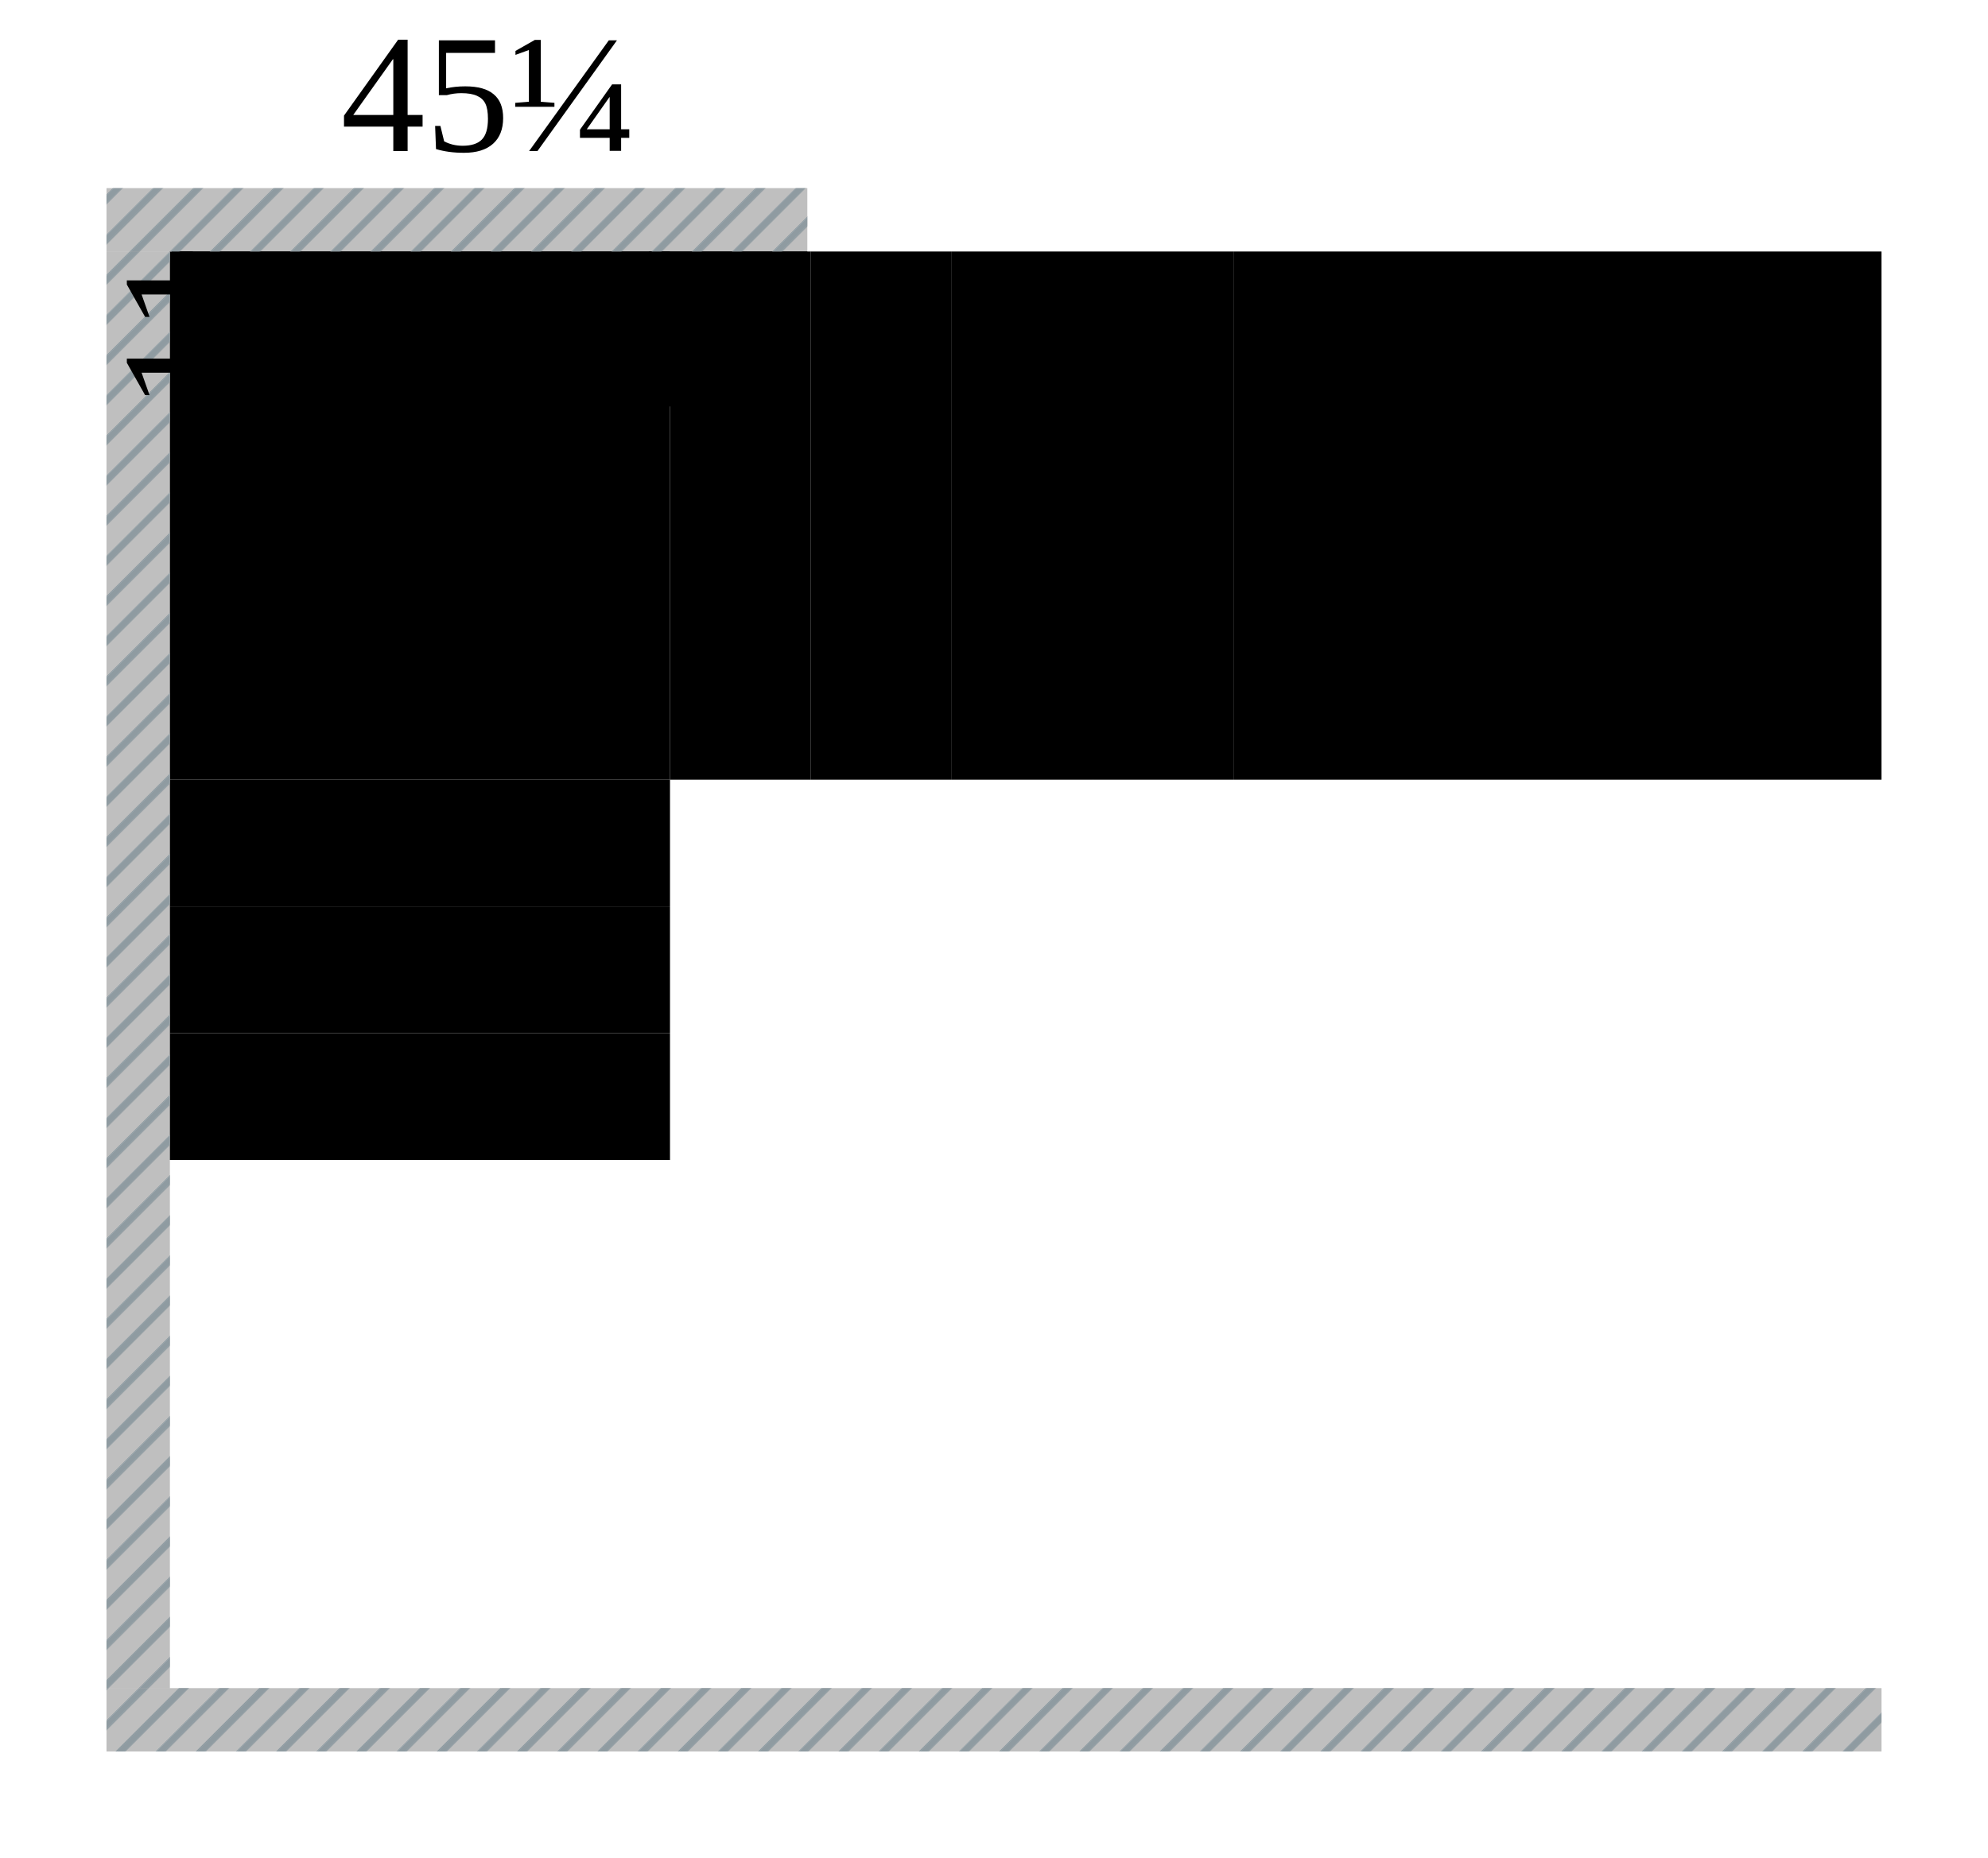
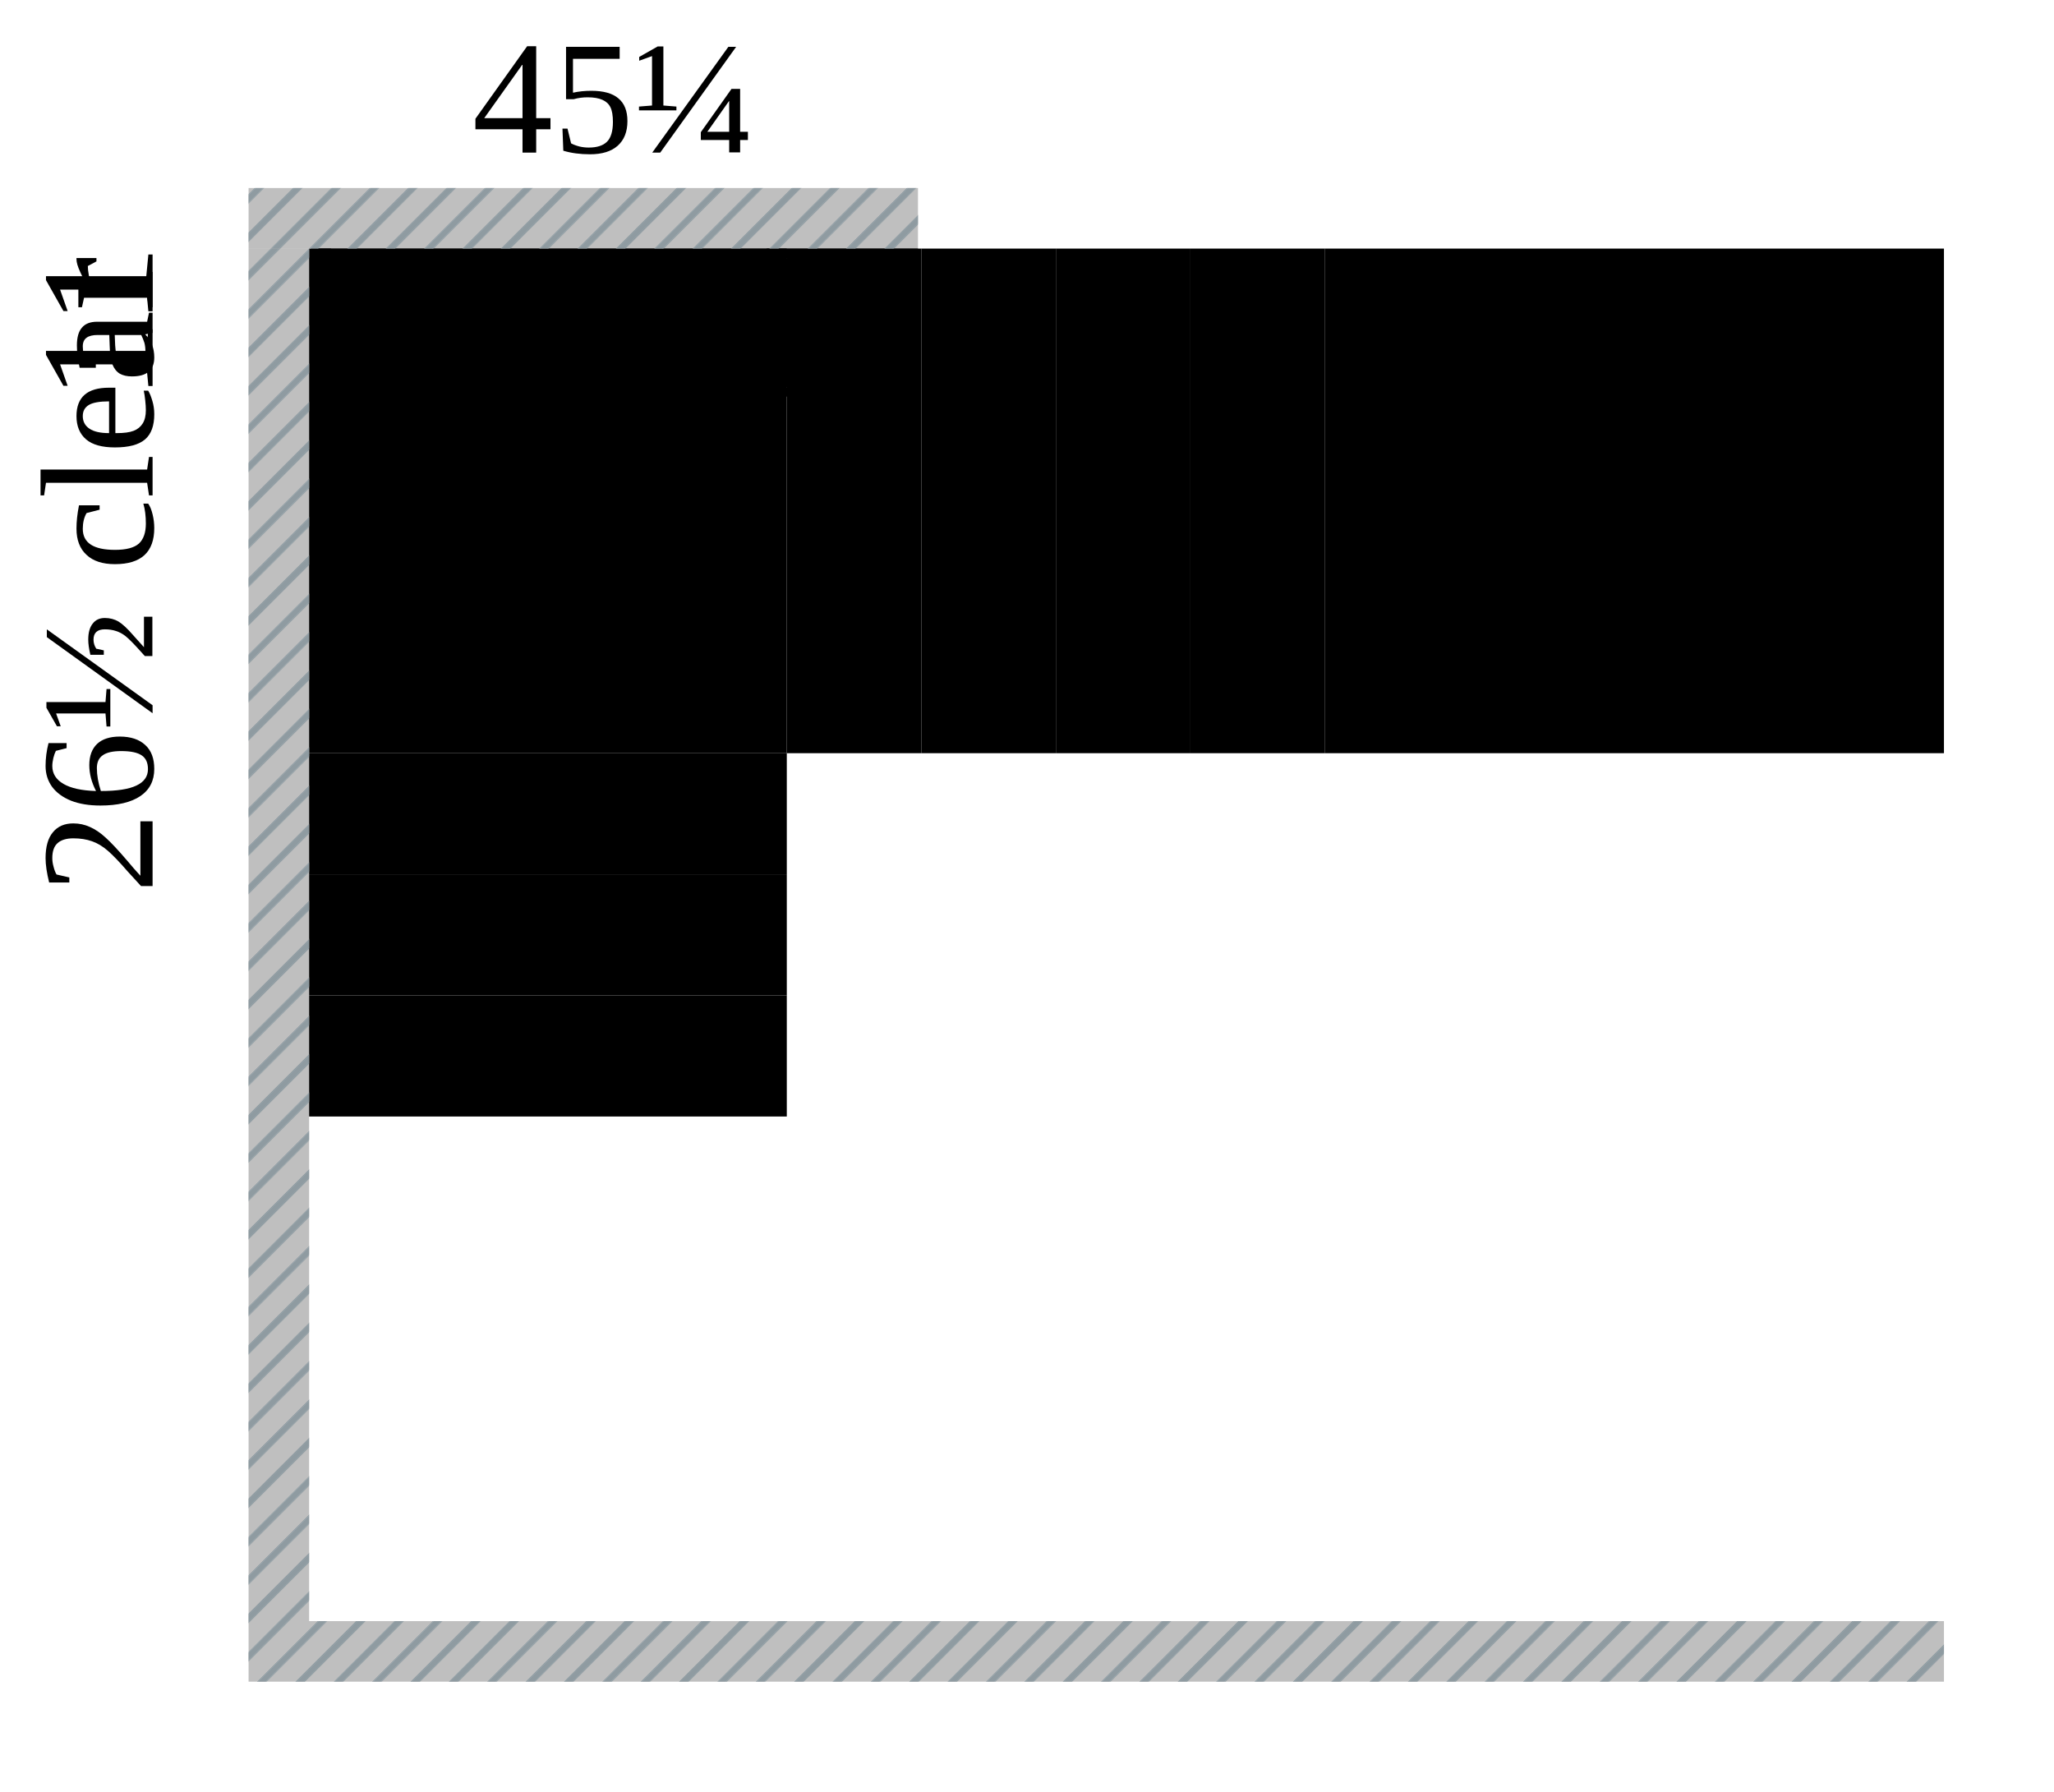
- <svg xmlns="http://www.w3.org/2000/svg" class="wb-drawing" viewBox="-12.06 -17.857 141.12 131.917" data-view="plan" data-phase="p1" style="--s: 1.26">
+ <svg xmlns="http://www.w3.org/2000/svg" class="wb-drawing" viewBox="-22.974 -18.474 152.652 133.152" data-view="plan" data-phase="p1" style="--s: 1.26">
  <style>
.wb-drawing text { font-family: var(--f-mono, ui-monospace, "SF Mono", Menlo, monospace); }
.wb-drawing .f-wall { fill: color-mix(in oklab, var(--wallface, #eff2f2) var(--hl-mix, 100%), var(--hl, #000)); }
.wb-drawing .f-floor { fill: color-mix(in oklab, var(--ink, #1c2529) var(--hl-mix, 100%), var(--hl, #000)); }
.wb-drawing .f-wood { fill: color-mix(in oklab, var(--wood, #ddb987) var(--hl-mix, 100%), var(--hl, #000)); }
.wb-drawing .f-face { fill: color-mix(in oklab, var(--face, #e8cc9c) var(--hl-mix, 100%), var(--hl, #000)); }
.wb-drawing .f-hardwood { fill: color-mix(in oklab, var(--wood-dark, #a77d45) var(--hl-mix, 100%), var(--hl, #000)); }
.wb-drawing .f-mat { fill: color-mix(in oklab, var(--mat, #ddb987) var(--hl-mix, 100%), var(--hl, #000)); }
.wb-drawing .f-fixture { fill: color-mix(in oklab, var(--metal, #8d979c) var(--hl-mix, 100%), var(--hl, #000)); }
.wb-drawing .f-pine { fill: color-mix(in oklab, var(--pine, #ecdcb6) var(--hl-mix, 100%), var(--hl, #000)); }
.wb-drawing .f-metal { fill: color-mix(in oklab, var(--metal, #8d979c) var(--hl-mix, 100%), var(--hl, #000)); fill-opacity: 0.55; }
.wb-drawing .f-rod { fill: color-mix(in oklab, var(--ink-soft, #56646b) var(--hl-mix, 100%), var(--hl, #000)); }
.wb-drawing .f-cut { fill: color-mix(in oklab, var(--cut-wood, #b58c55) var(--hl-mix, 100%), var(--hl, #000)); }
.wb-drawing .f-cutwall { fill: color-mix(in oklab, var(--hatch, #8f9ba1) var(--hl-mix, 100%), var(--hl, #000)); fill-opacity: 0.25; }
.wb-drawing .f-contents { fill: color-mix(in oklab, var(--fabric-1, #8a9ca7) var(--hl-mix, 100%), var(--hl, #000)); fill-opacity: 0.16; }
.wb-drawing .f-mat-contents { fill: color-mix(in oklab, var(--mat, #8a9ca7) var(--hl-mix, 100%), var(--hl, #000)); fill-opacity: 0.9; }
.wb-drawing .hatch-ln { stroke: var(--hatch, #8f9ba1); stroke-width: calc(0.13px * var(--s, 1)); }
.wb-drawing .c-space { stroke-width: calc(0.22px * var(--s, 1) * var(--hl-w, 1)); }
.wb-drawing .c-line { fill: none; stroke: color-mix(in oklab, var(--ink-soft, #56646b) var(--hl-mix, 100%), var(--hl, #000)); stroke-width: calc(0.16px * var(--s, 1) * var(--hl-w, 1)); stroke-dasharray: calc(0.8px * var(--s, 1)) calc(0.6px * var(--s, 1)); }
.wb-drawing .e { fill: none; stroke-linecap: square; stroke: color-mix(in oklab, var(--wood-dark, #a77d45) var(--hl-mix, 100%), var(--hl, #000)); stroke-width: calc(0.16px * var(--s, 1) * var(--hl-w, 1)); }
.wb-drawing .e.e-ctx { stroke: color-mix(in oklab, var(--ink, #1c2529) var(--hl-mix, 100%), var(--hl, #000)); stroke-width: calc(0.3px * var(--s, 1) * var(--hl-w, 1)); }
.wb-drawing .e.e-metal { stroke: color-mix(in oklab, var(--ink-soft, #56646b) var(--hl-mix, 100%), var(--hl, #000)); }
.wb-drawing .e.e-cut { stroke: color-mix(in oklab, var(--cut-edge, #1c2529) var(--hl-mix, 100%), var(--hl, #000)); stroke-width: calc(0.32px * var(--s, 1) * var(--hl-w, 1)); }
.wb-drawing .hid { fill: none; stroke: color-mix(in oklab, var(--ink-soft, #56646b) var(--hl-mix, 100%), var(--hl, #000)); stroke-width: calc(0.12px * var(--s, 1) * var(--hl-w, 1)); stroke-dasharray: calc(0.7px * var(--s, 1)) calc(0.45px * var(--s, 1)); }
.wb-drawing .veil { pointer-events: none; }
.wb-drawing .v-fill { fill: var(--veil, rgba(28, 37, 41, 0.08)); }
.wb-drawing .v-open { fill: none; stroke: var(--dim, #2b5d8c); stroke-width: calc(0.32px * var(--s, 1)); stroke-dasharray: calc(1.4px * var(--s, 1)) calc(0.8px * var(--s, 1)); }
.wb-drawing .dim { cursor: pointer; }
.wb-drawing .dim path { fill: none; stroke: color-mix(in oklab, var(--dim, #2b5d8c) var(--hl-mix, 100%), var(--hl, #000)); stroke-width: calc(0.18px * var(--s, 1) * var(--hl-w, 1)); }
.wb-drawing .dim text { fill: color-mix(in oklab, var(--dim, #2b5d8c) var(--hl-mix, 100%), var(--hl, #000)); font-size: calc(2.2px * var(--s, 1)); font-weight: 500; }
.wb-drawing .dim-hit { fill: transparent; stroke: none; }
.wb-drawing .lbl { fill: color-mix(in oklab, var(--ink-soft, #56646b) var(--hl-mix, 100%), var(--hl, #000)); font-size: calc(1.7px * var(--s, 1)); paint-order: stroke; stroke: var(--sheet, #fafbfb); stroke-width: calc(0.6px * var(--s, 1)); stroke-linejoin: round; }
</style>
  <defs>
    <pattern id="wbd-hatch-plan-p1" patternUnits="userSpaceOnUse" width="2.016" height="2.016" patternTransform="rotate(45)">
      <line class="hatch-ln" x1="0" y1="0" x2="0" y2="2.016" />
    </pattern>
  </defs>
  <g class="fills">
    <rect data-part="lower-floor" class="part k-context f-wall" x="75.5" y="0" width="46" height="37.5" />
    <rect data-part="flight-3-tread-4" class="part k-context f-wall" x="65.5" y="0" width="10" height="37.5" />
    <rect data-part="flight-3-tread-3" class="part k-context f-wall" x="55.5" y="0" width="10" height="37.5" />
    <rect data-part="flight-3-tread-2" class="part k-context f-wall" x="45.5" y="0" width="10" height="37.5" />
    <rect data-part="flight-3-tread-1" class="part k-context f-wall" x="35.5" y="0" width="10" height="37.5" />
    <rect data-part="landing" class="part k-context f-wall" x="0" y="0" width="35.5" height="37.5" />
    <rect data-part="flight-2-tread-1" class="part k-context f-wall" x="0" y="37.5" width="35.5" height="9" />
    <rect data-part="flight-2-tread-2" class="part k-context f-wall" x="0" y="46.5" width="35.5" height="9" />
    <rect data-part="planter-leg-stair" class="part k-board m-wood-legs f-mat" style="--mat:#f3f1ec" x="34" y="0" width="1.5" height="1.5" />
    <rect data-part="planter-leg-wall" class="part k-board m-wood-legs f-mat" style="--mat:#f3f1ec" x="0.125" y="0" width="1.5" height="1.5" />
    <rect data-part="planter-bottom" class="part k-panel m-ply f-wood" x="0.812" y="0.719" width="43.75" height="9.594" />
    <rect data-part="flight-2-tread-3" class="part k-context f-wall" x="0" y="55.5" width="35.5" height="9" />
    <circle data-part="wicking-cup-1" class="part k-hardware f-rod" cx="11.938" cy="5.516" r="2" />
    <circle data-part="wicking-cup-2" class="part k-hardware f-rod" cx="33.438" cy="5.516" r="2" />
    <rect data-part="reservoir-grate" class="part k-hardware f-metal" x="1.188" y="1.094" width="43" height="8.844" />
  </g>
  <g class="contents">
    <g data-part="reservoir-water">
      <rect class="f-contents f-mat-contents" style="--mat:#5fa8d3" x="1.188" y="1.094" width="43" height="8.844" />
      <rect class="c-line" x="1.188" y="1.094" width="43" height="8.844" />
    </g>
    <g data-part="planter-soil">
      <rect class="f-contents f-mat-contents" style="--mat:#6b4f3a" x="1.188" y="1.094" width="43" height="8.844" />
      <rect class="c-line" x="1.188" y="1.094" width="43" height="8.844" />
    </g>
  </g>
  <g class="hidden" />
  <g class="edges">
    <path data-part="lower-floor" class="e e-ctx" d="M75.5 37.5H121.5M75.5 0H121.5M75.5 37.5V0M121.5 37.5V0" />
    <path data-part="flight-3-tread-4" class="e e-ctx" d="M65.5 37.5H75.5M65.5 0H75.5M65.5 37.5V0M75.5 37.5V0" />
    <path data-part="flight-3-tread-3" class="e e-ctx" d="M55.5 37.5H65.5M55.5 0H65.5M55.5 37.5V0M65.5 37.5V0" />
    <path data-part="flight-3-tread-2" class="e e-ctx" d="M45.5 37.5H55.5M45.5 0H55.5M45.5 37.5V0M55.5 37.5V0" />
    <path data-part="flight-3-tread-1" class="e e-ctx" d="M35.5 37.5H45.5M35.5 0H45.5M35.5 37.5V11M45.5 37.5V0" />
    <path data-part="landing" class="e e-ctx" d="M0 37.5H35.5M0 0H35.5M0 37.5V0M35.5 37.5V11" />
    <path data-part="flight-2-tread-1" class="e e-ctx" d="M0 46.5H35.5M0 37.5H35.5M0 46.5V37.5M35.5 46.5V37.5" />
    <path data-part="flight-2-tread-2" class="e e-ctx" d="M0 55.5H35.5M0 46.5H35.5M0 55.5V46.5M35.5 55.5V46.5" />
    <path data-part="planter-leg-stair" class="e" d="M34 0H35.5" />
    <path data-part="planter-leg-wall" class="e" d="M0.125 0H1.625M0.125 1.5V0" />
    <path data-part="planter-bottom" class="e" d="M0.812 10.312H44.562M0.812 0.719H44.562M0.812 10.312V0.719M44.562 10.312V0.719" />
    <path data-part="flight-2-tread-3" class="e e-ctx" d="M0 64.5H35.5M0 55.5H35.5M0 64.5V55.5M35.5 64.5V55.5" />
    <path data-part="reservoir-grate" class="e e-metal" d="M1.188 9.938H44.188M1.188 1.094H44.188M1.188 9.938V1.094M44.188 9.938V1.094" />
  </g>
  <g class="cut">
    <rect data-part="back-wall" class="part k-context f-cutwall" x="-4.5" y="0" width="4.5" height="102" />
    <rect class="hatch" data-part="back-wall" x="-4.5" y="0" width="4.5" height="102" fill="url(#wbd-hatch-plan-p1)" />
    <circle data-part="fill-tube" class="part k-hardware f-rod" cx="2.143" cy="2.049" r="0.83" />
    <rect data-part="planter-back" class="part k-panel m-ply f-cut" x="0.812" y="0" width="43.75" height="0.719" />
    <rect data-part="planter-end-stair" class="part k-board m-wood-resawn f-cut" x="44.562" y="0" width="0.688" height="10.312" />
    <rect data-part="planter-end-wall" class="part k-board m-wood-resawn f-cut" x="0.125" y="0" width="0.688" height="10.312" />
    <rect data-part="planter-front" class="part k-board m-wood-resawn f-cut" x="0.125" y="10.312" width="45.125" height="0.688" />
    <rect data-part="vine-wall" class="part k-context f-cutwall" x="-4.5" y="-4.5" width="49.75" height="4.5" />
    <rect class="hatch" data-part="vine-wall" x="-4.5" y="-4.5" width="49.75" height="4.5" fill="url(#wbd-hatch-plan-p1)" />
    <rect data-part="window-wall" class="part k-context f-cutwall" x="-4.5" y="102" width="126" height="4.5" />
    <rect class="hatch" data-part="window-wall" x="-4.5" y="102" width="126" height="4.5" fill="url(#wbd-hatch-plan-p1)" />
    <path data-part="back-wall" class="e e-cut" d="M-4.5 102H0M-4.5 0H0M-4.5 102V0M0 102V0" />
    <circle data-part="fill-tube" class="e e-cut" cx="2.143" cy="2.049" r="0.83" />
    <path data-part="planter-back" class="e e-cut" d="M0.812 0.719H44.562M0.812 0H44.562M0.812 0.719V0M44.562 0.719V0" />
    <path data-part="planter-end-stair" class="e e-cut" d="M44.562 10.312H45.25M44.562 0H45.25M44.562 10.312V0M45.25 10.312V0" />
    <path data-part="planter-end-wall" class="e e-cut" d="M0.125 10.312H0.812M0.125 0H0.812M0.125 10.312V0M0.812 10.312V0" />
    <path data-part="planter-front" class="e e-cut" d="M0.125 11H45.25M0.125 10.312H45.25M0.125 11V10.312M45.25 11V10.312" />
    <path data-part="vine-wall" class="e e-cut" d="M-4.5 0H45.25M-4.5 -4.5H45.25M-4.5 0V-4.5M45.25 0V-4.5" />
    <path data-part="window-wall" class="e e-cut" d="M-4.5 106.5H121.5M-4.5 102H121.5M-4.5 106.5V102M121.5 106.5V102" />
  </g>
  <g class="veil" />
  <g class="dims">
    <g class="dim" data-part="back-wall vine-wall" data-dim="plan:0">
      <rect class="dim-hit" x="-1.764" y="-10.297" width="48.778" height="6.061" />
      <path d="M0 -6H45.25M-1.008 -4.992L1.008 -7.008M44.242 -4.992L46.258 -7.008M0 -7.764V-4.236M45.25 -7.764V-4.236" />
      <text x="22.625" y="-7.134" text-anchor="middle">45¼</text>
    </g>
    <g class="dim" data-part="vine-wall planter-front" data-dim="plan:1">
-       <rect class="dim-hit" x="1.703" y="-1.764" width="6.061" height="14.528" />
-       <path d="M6 0V11M4.992 1.008L7.008 -1.008M4.992 12.008L7.008 9.992M4.236 0H7.764M4.236 11H7.764" />
-       <text x="4.866" y="5.5" text-anchor="middle" transform="rotate(-90 4.866 5.5)">11</text>
+       <rect class="dim-hit" x="-14.797" y="-1.764" width="6.061" height="14.528" />
+       <path d="M-10.5 0V11M-11.508 1.008L-9.492 -1.008M-11.508 12.008L-9.492 9.992M-12.264 0H-8.736M-12.264 11H-8.736" />
+       <text x="-11.634" y="5.5" text-anchor="middle" transform="rotate(-90 -11.634 5.5)">11</text>
+     </g>
+     <g class="dim" data-part="planter-front landing" data-dim="plan:2">
+       <rect class="dim-hit" x="-14.797" y="9.236" width="6.061" height="30.028" />
+       <path d="M-10.5 11V37.5M-11.508 12.008L-9.492 9.992M-11.508 38.508L-9.492 36.492M-12.264 11H-8.736M-12.264 37.5H-8.736" />
+       <text x="-11.634" y="24.25" text-anchor="middle" transform="rotate(-90 -11.634 24.25)">26½ clear</text>
    </g>
  </g>
  <g class="labels" />
</svg>
